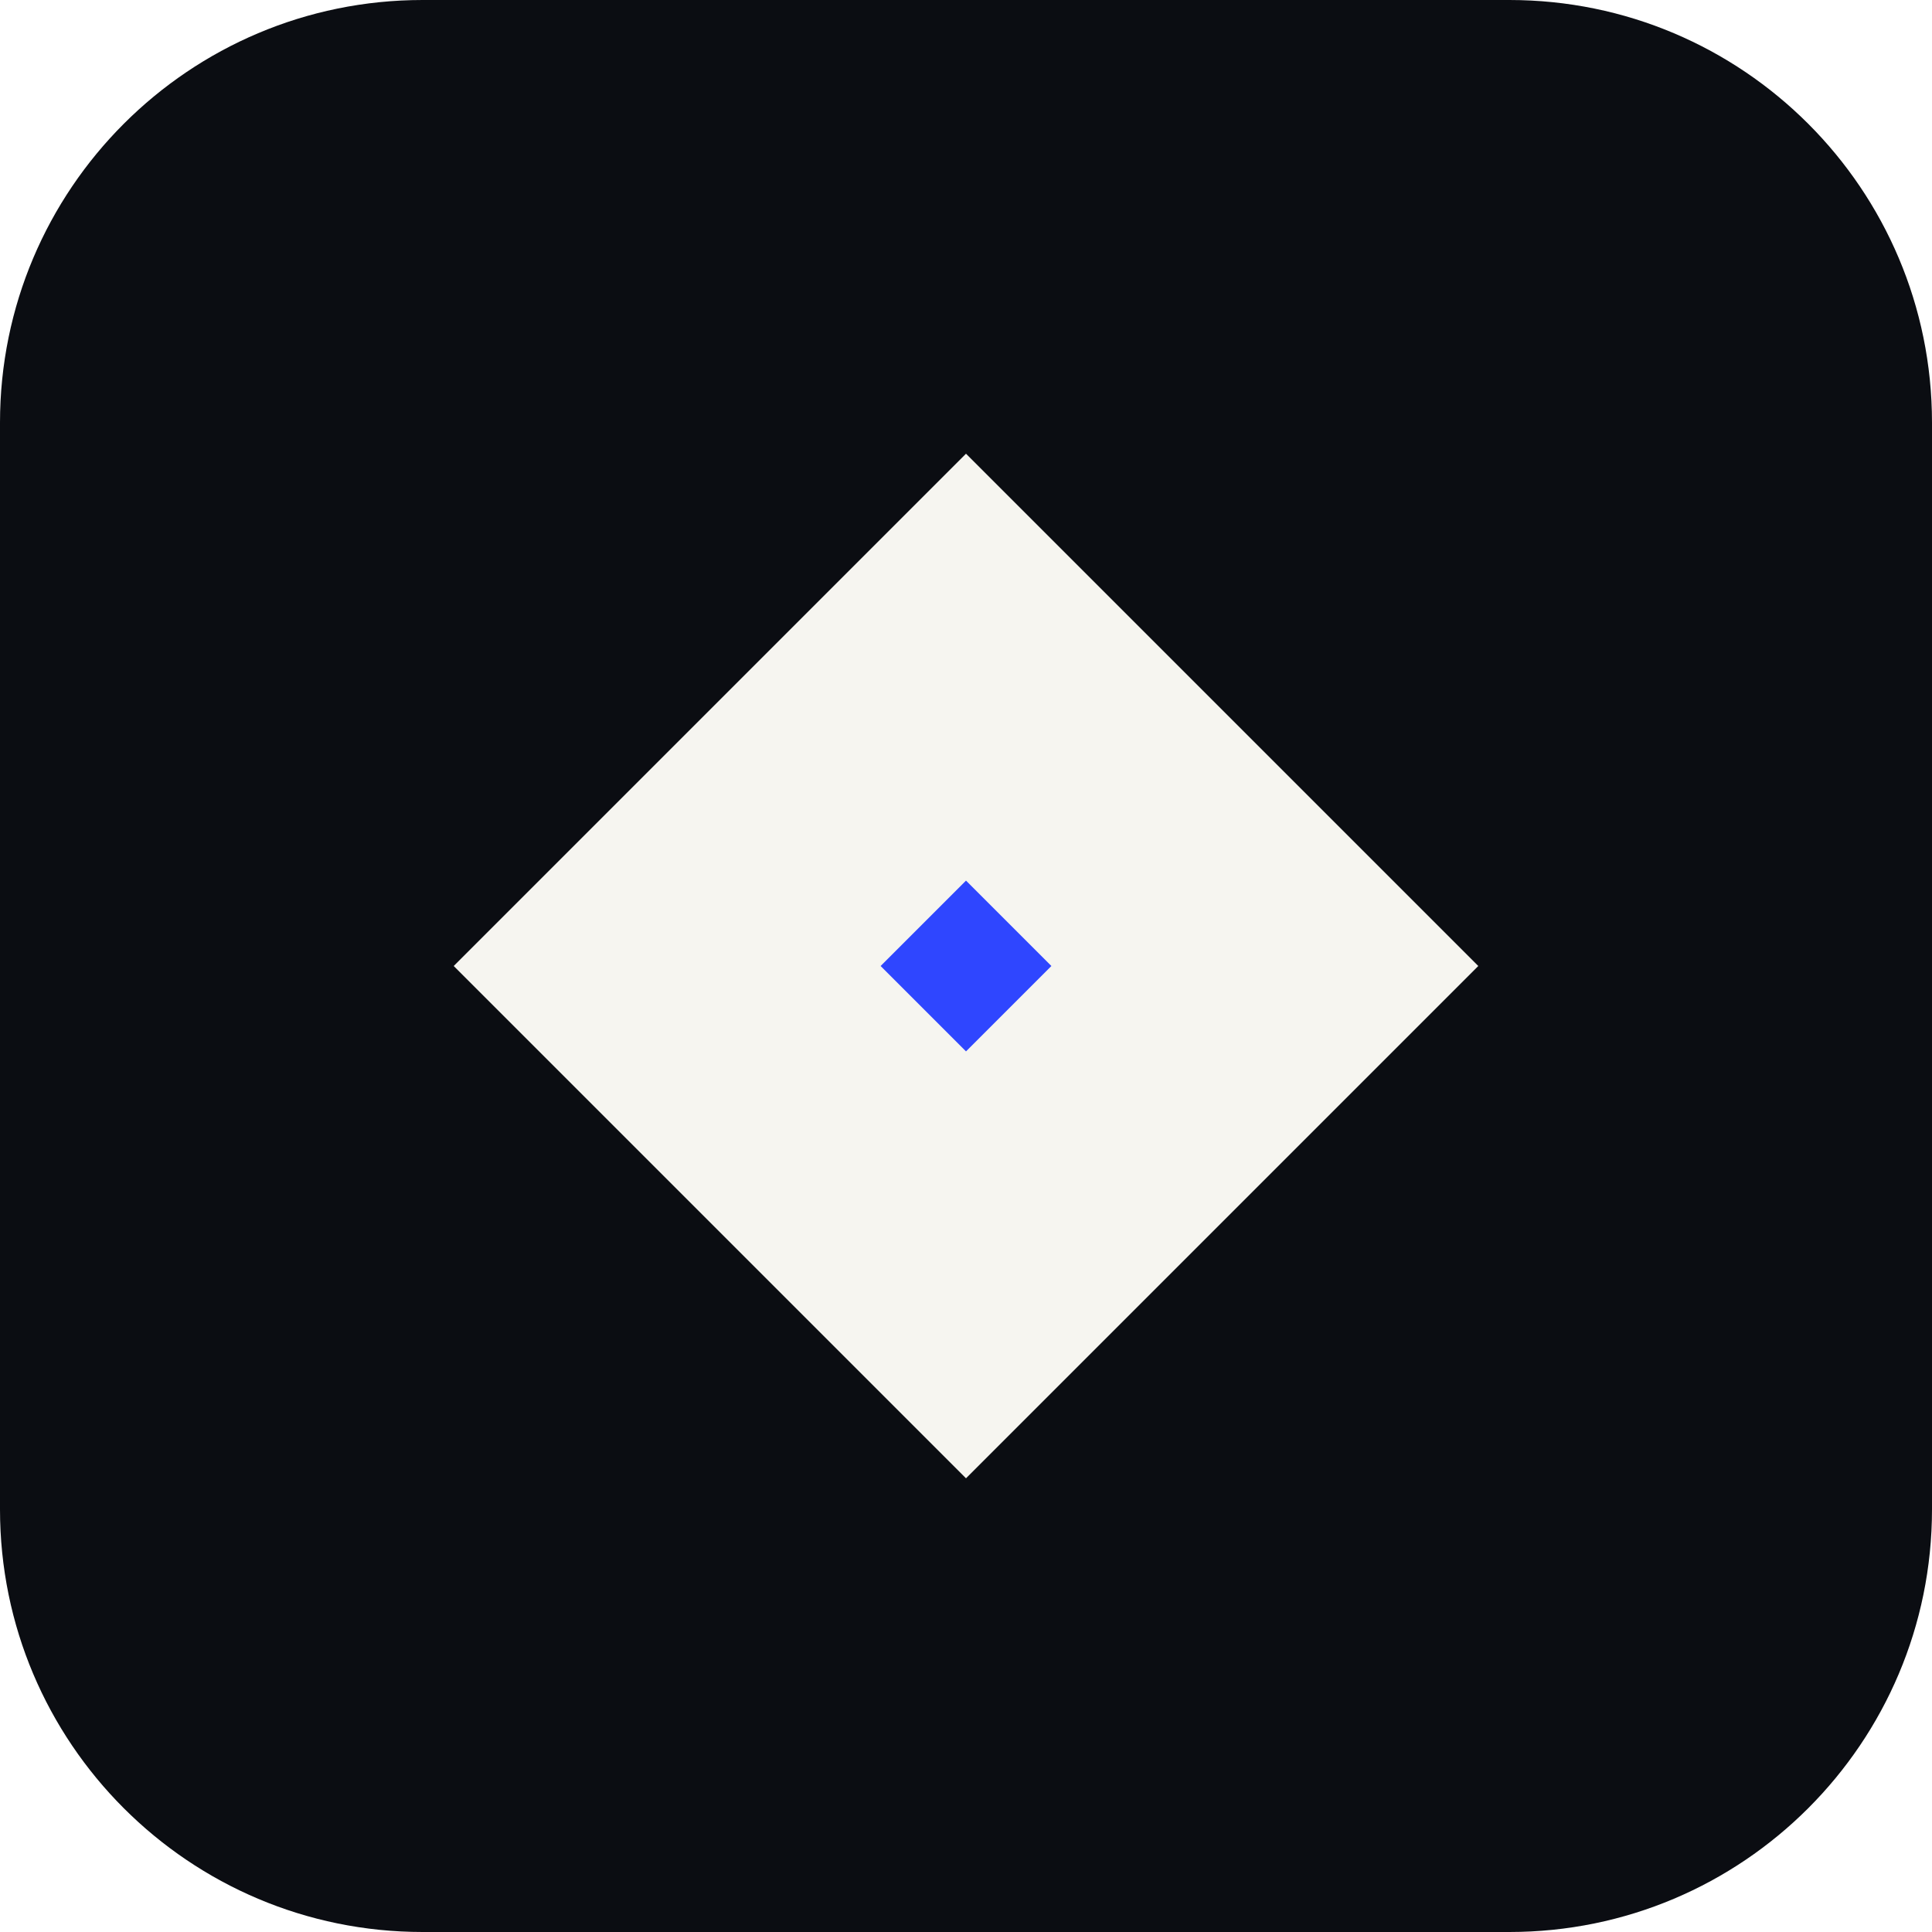
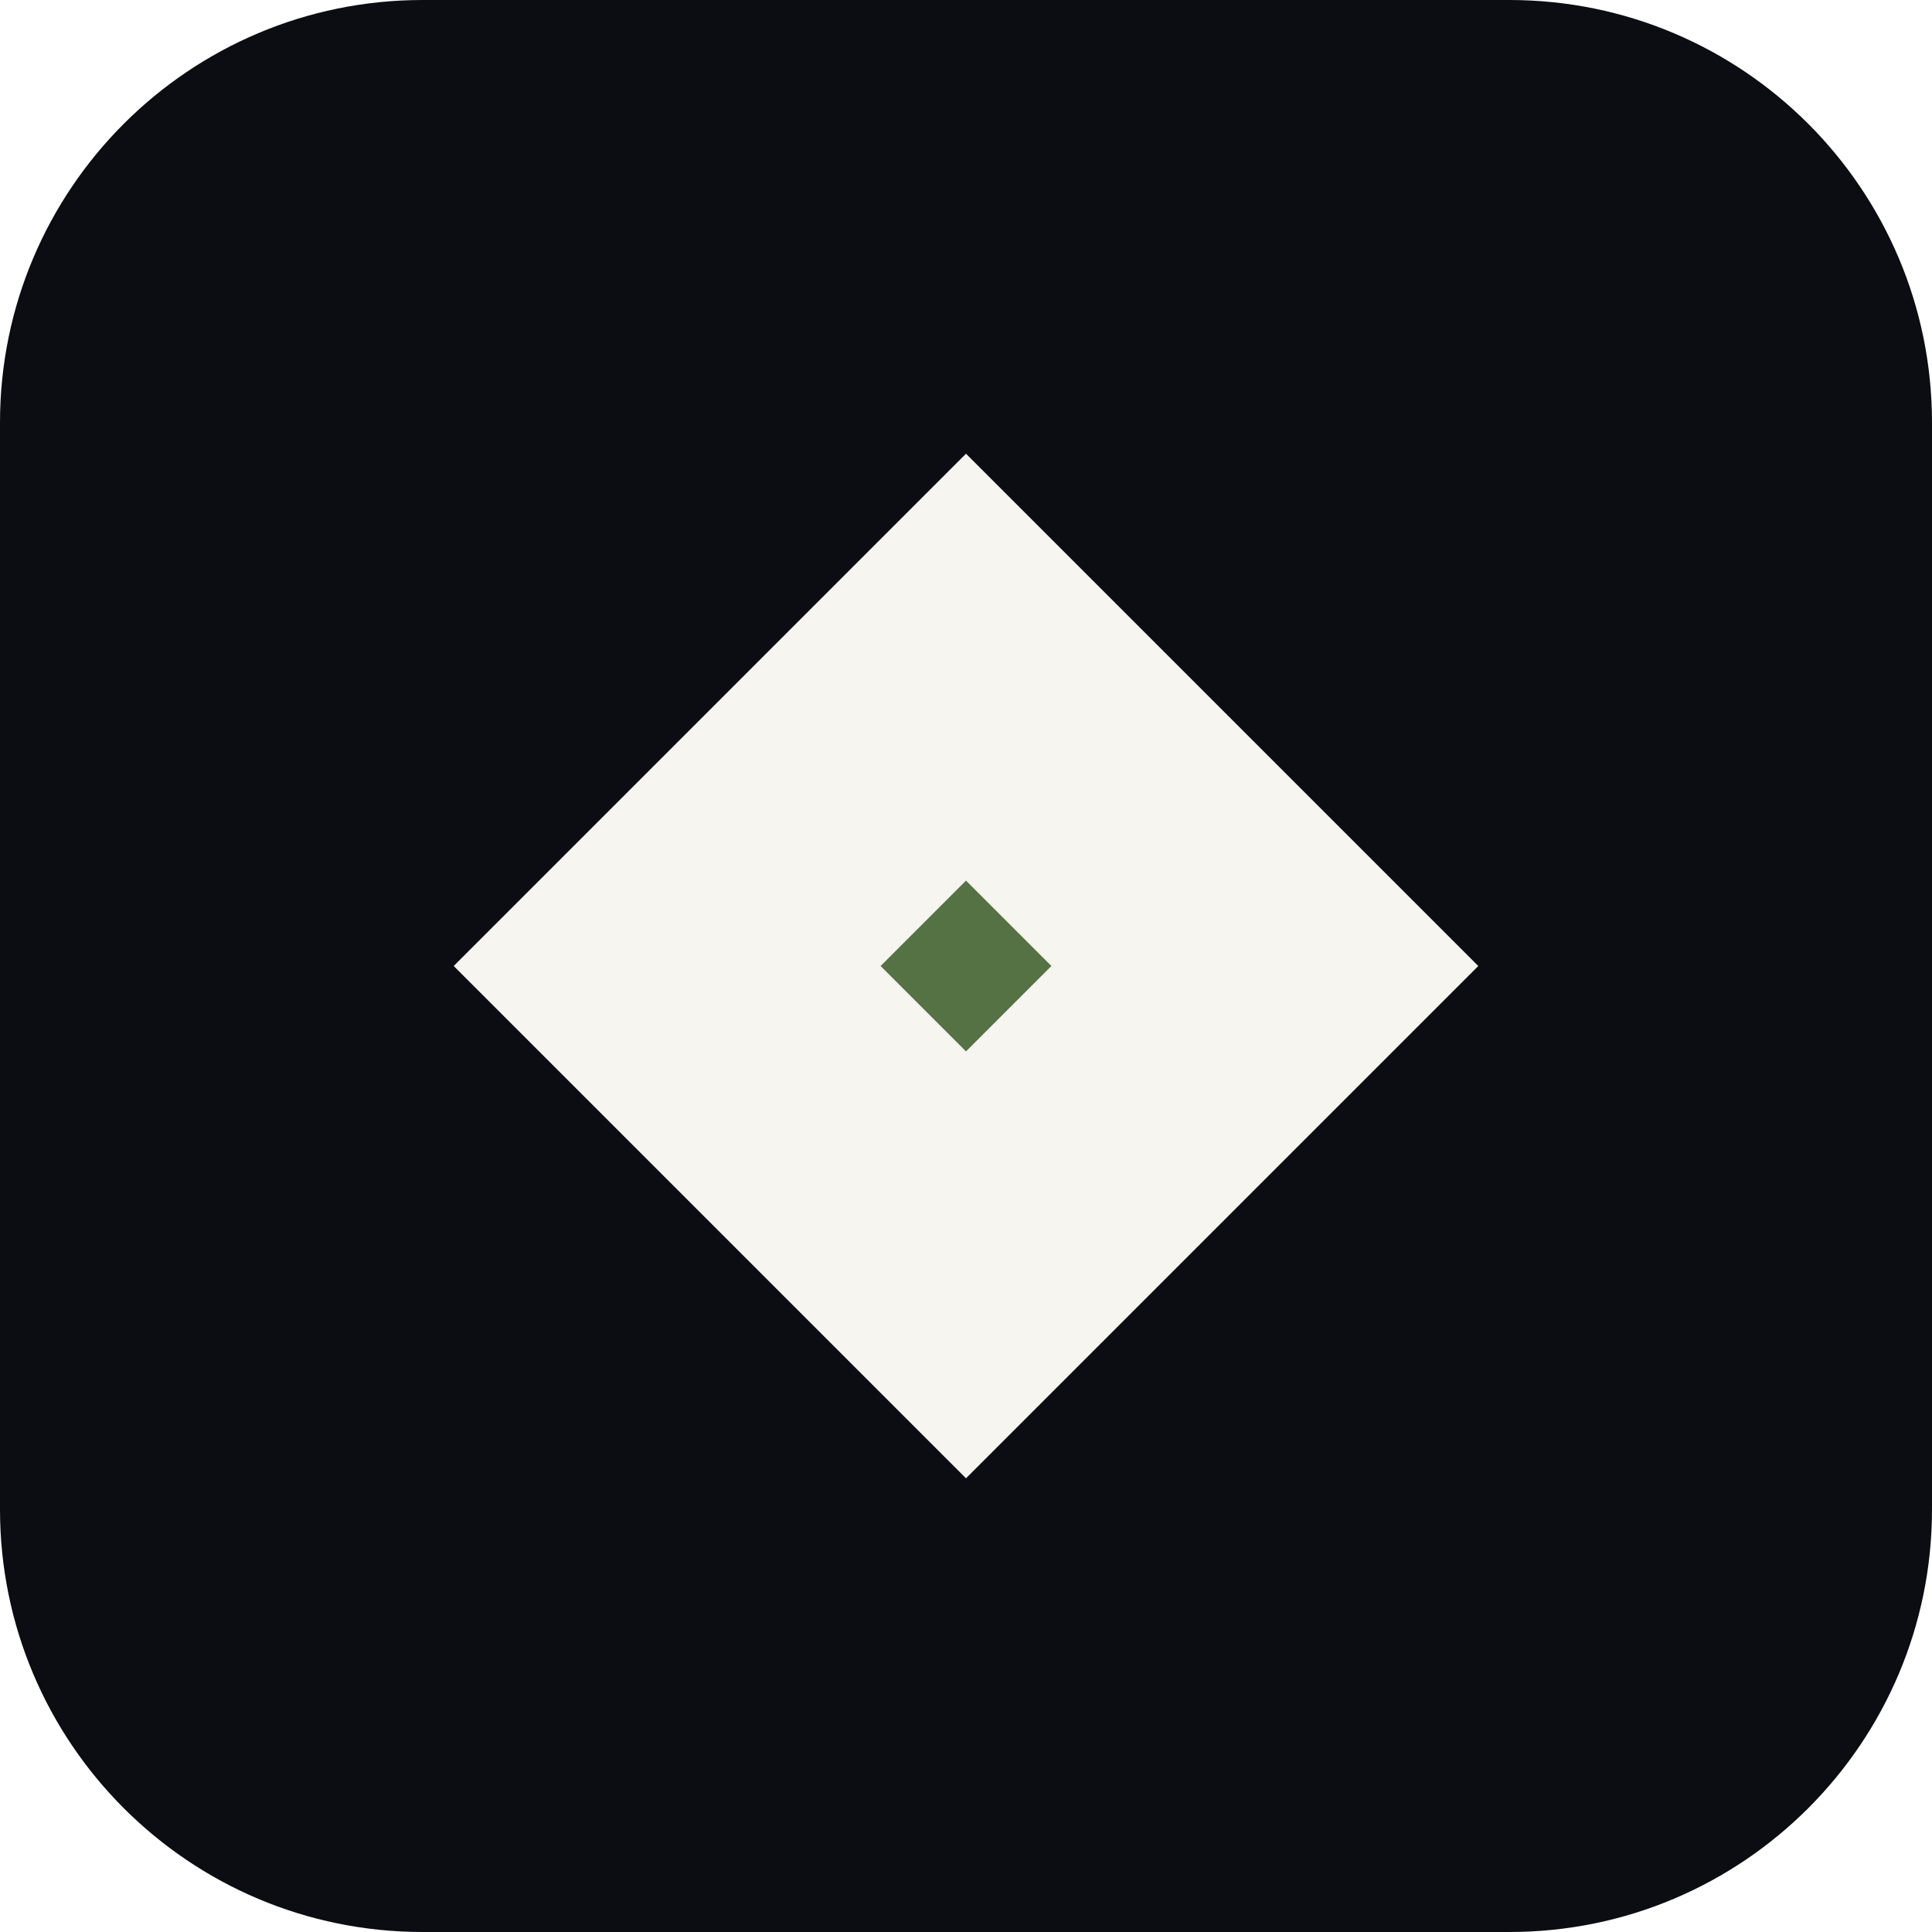
<svg xmlns="http://www.w3.org/2000/svg" viewBox="0 0 64 64" role="img" aria-label="Trama">
  <rect width="64" height="64" rx="14" fill="#0b0d12" />
  <rect x="20" y="20" width="24" height="24" transform="rotate(45 32 32)" fill="#f6f5f0" />
-   <rect x="30" y="30" width="4" height="4" transform="rotate(45 32 32)" fill="#2f46ff" />
+   <rect x="30" y="30" width="4" height="4" transform="rotate(45 32 32)" fill="#547243" />
</svg>
